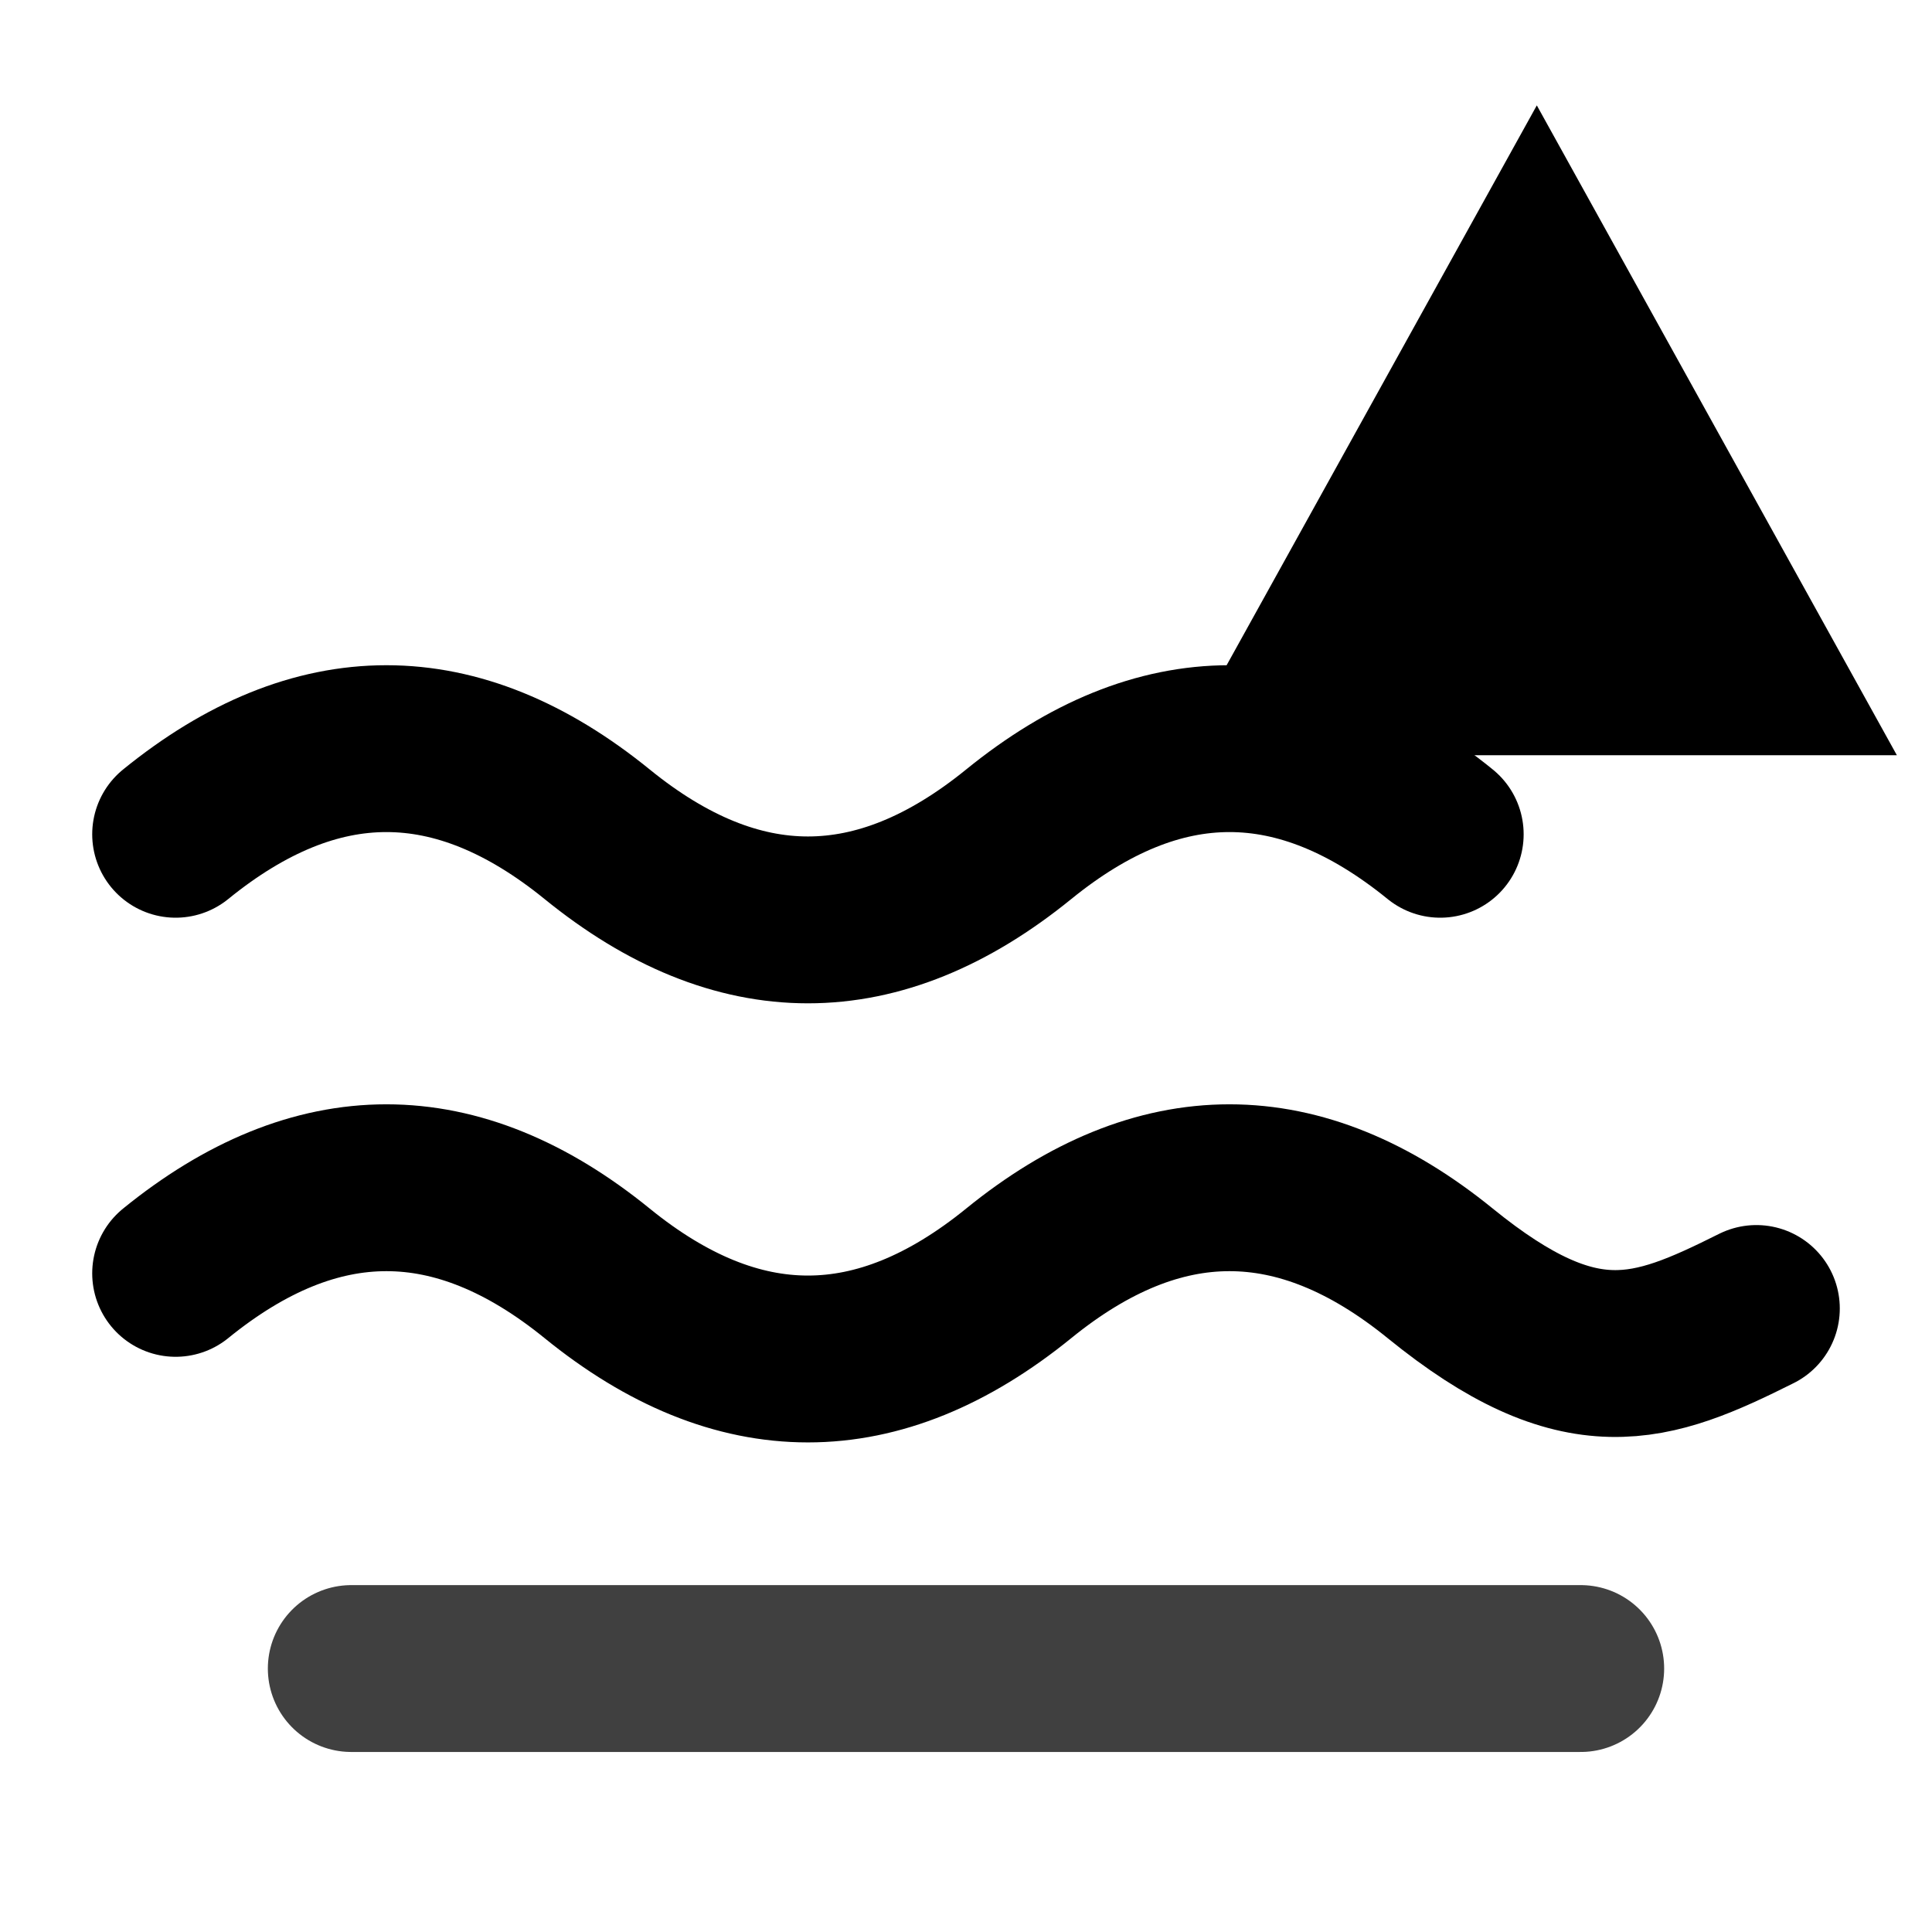
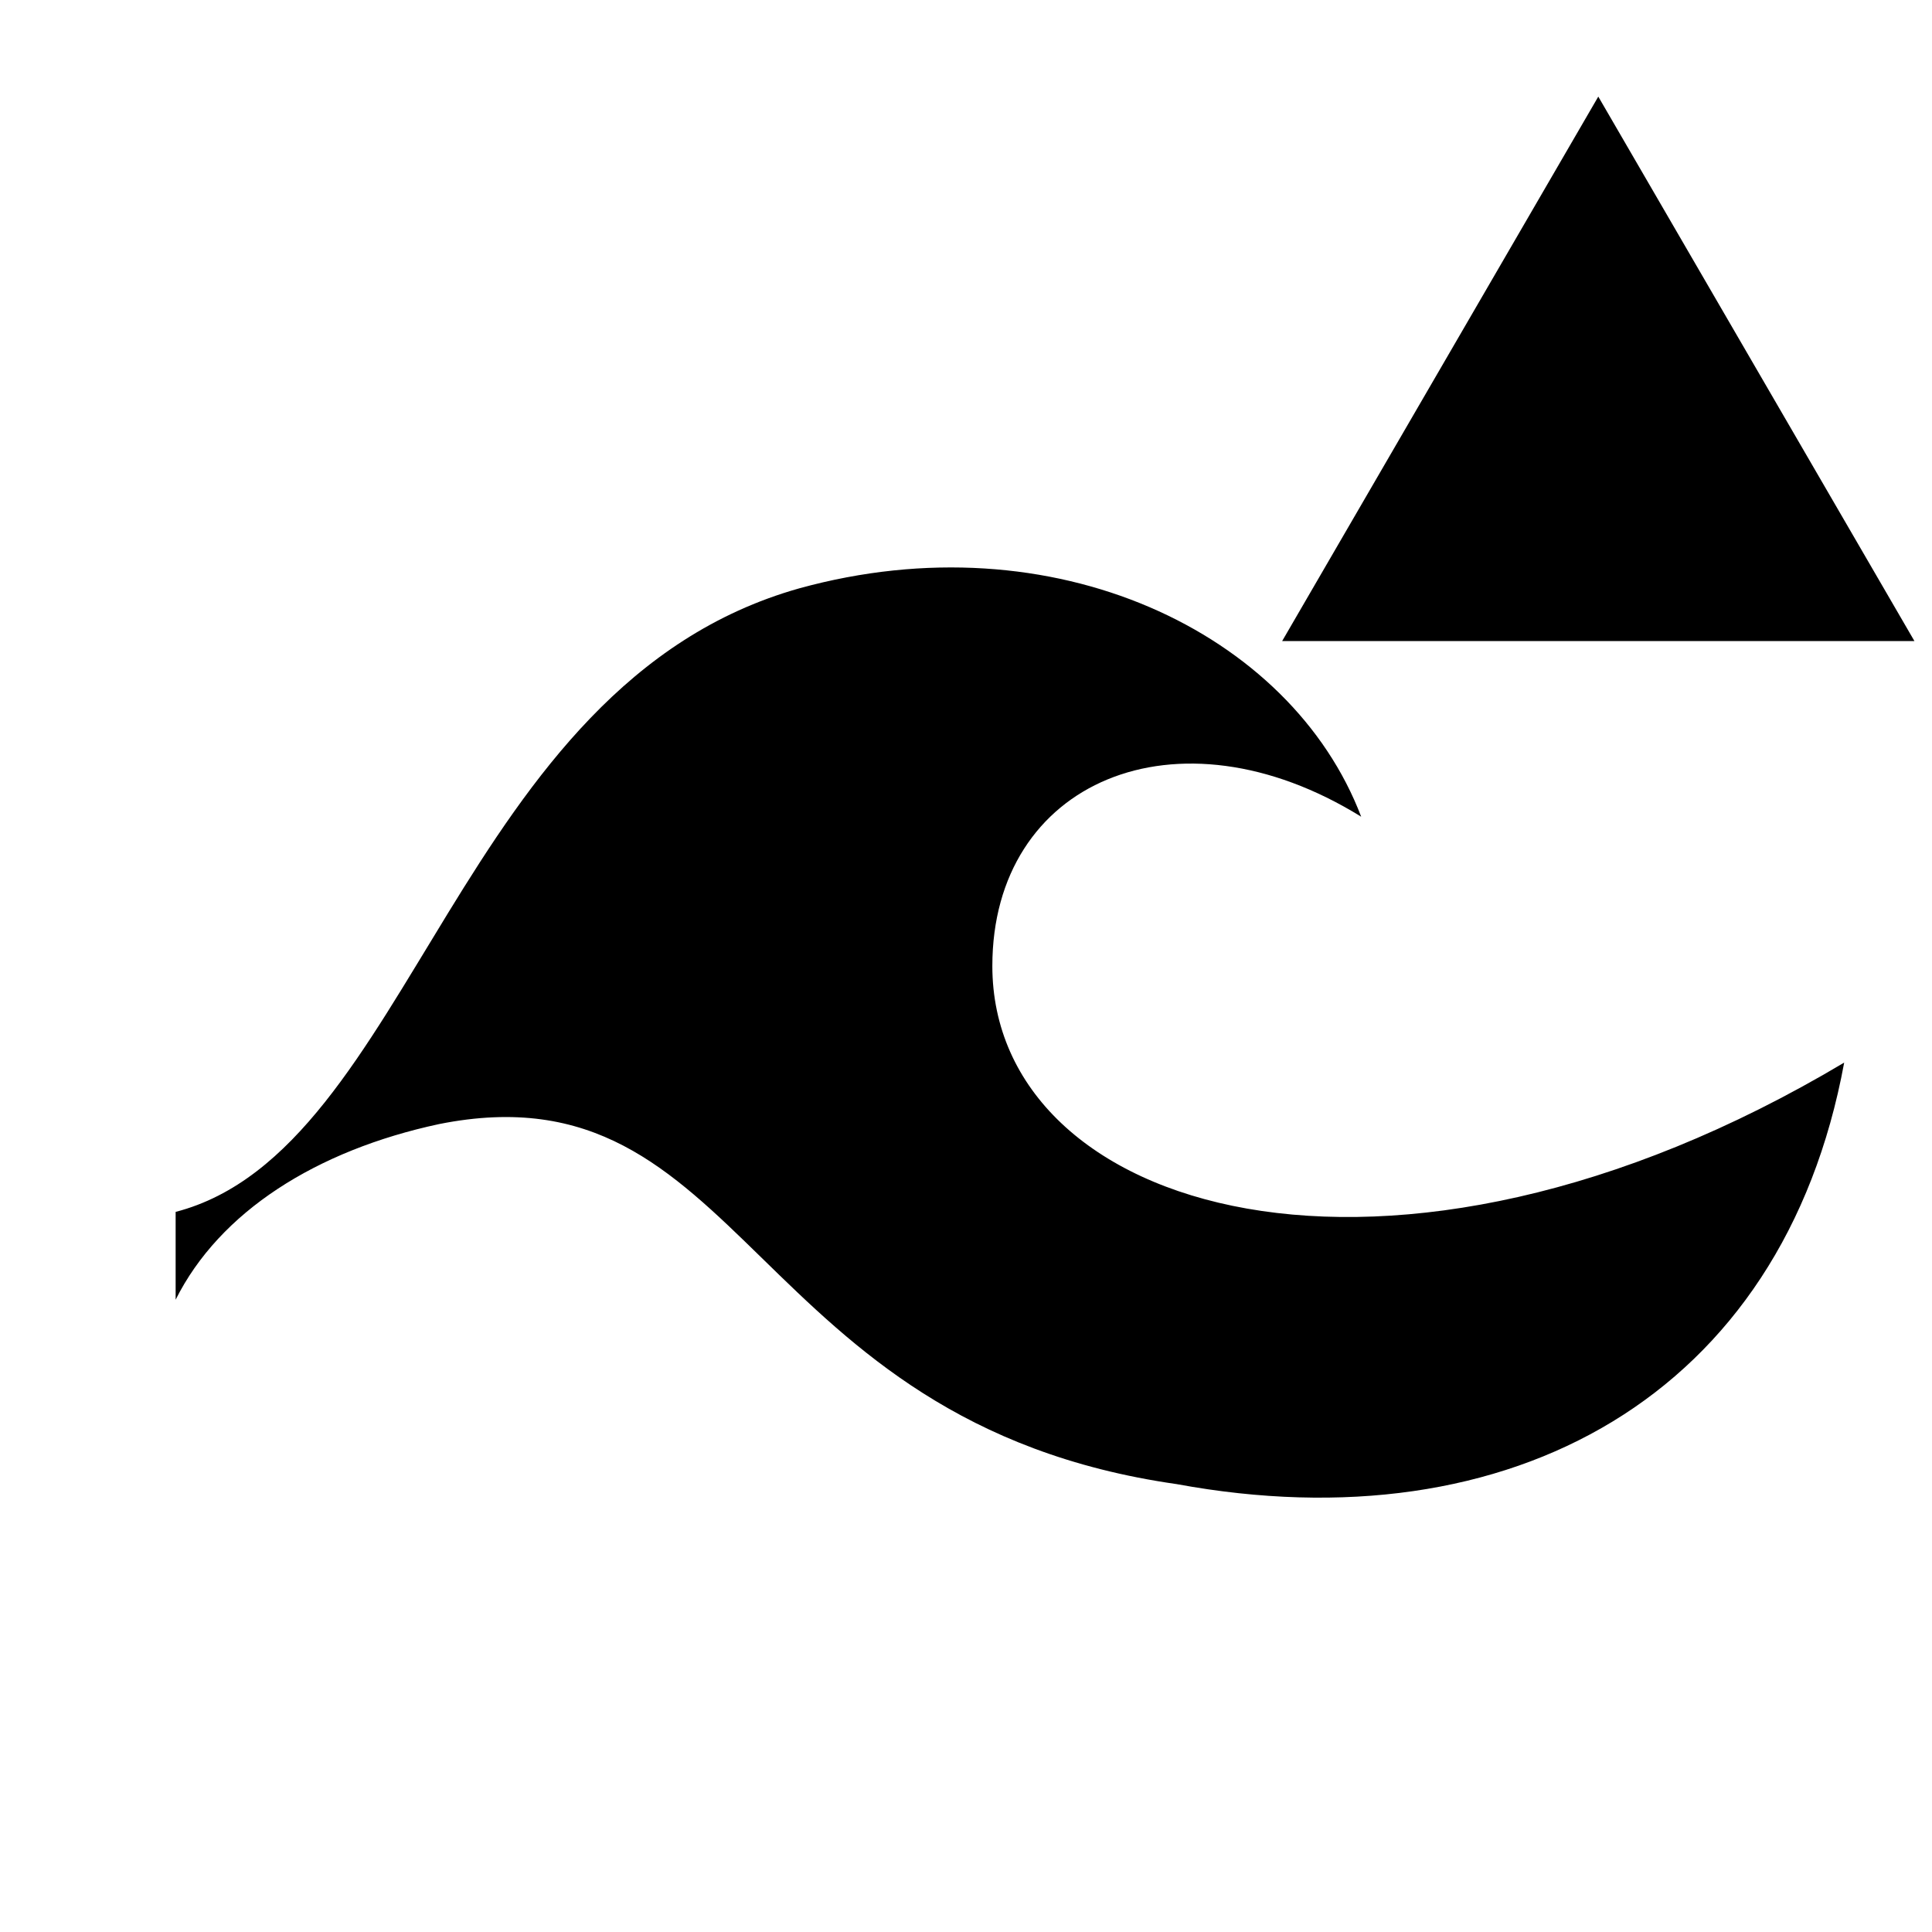
<svg xmlns="http://www.w3.org/2000/svg" viewBox="0 0 22 22">
-   <g fill="none" stroke="#000" stroke-width="1.9" stroke-linecap="round">
-     <path d="M2 9.5c1.6-1.3 3.2-1.3 4.8 0s3.2 1.3 4.8 0 3.2-1.3 4.8 0" />
-     <path d="M2 14.5c1.6-1.3 3.2-1.3 4.8 0s3.2 1.3 4.8 0 3.2-1.3 4.8 0 2.4 1 3.6.4" />
-     <path d="M4 19h14" stroke-opacity=".75" />
-   </g>
+   <path d="M2 13.8C4.7 13.1 5.2 7.8 9.1 6.7C12 5.9 14.7 7.2 15.5 9.3C13.4 8 11.3 8.9 11.3 11C11.3 13.8 15.8 15.2 21 12.1C20.3 15.9 17.2 17.6 13.4 16.9C8.5 16.2 8.5 12.1 5 12.8C3.6 13.1 2.5 13.8 2 14.8Z" fill="#000" />
  <g fill="#000">
-     <path d="M17.5 1.2 21.6 8.6H13.4z" />
+     <path d="M18.2 1.1 21.8 7.3h-7.2z" />
  </g>
</svg>
